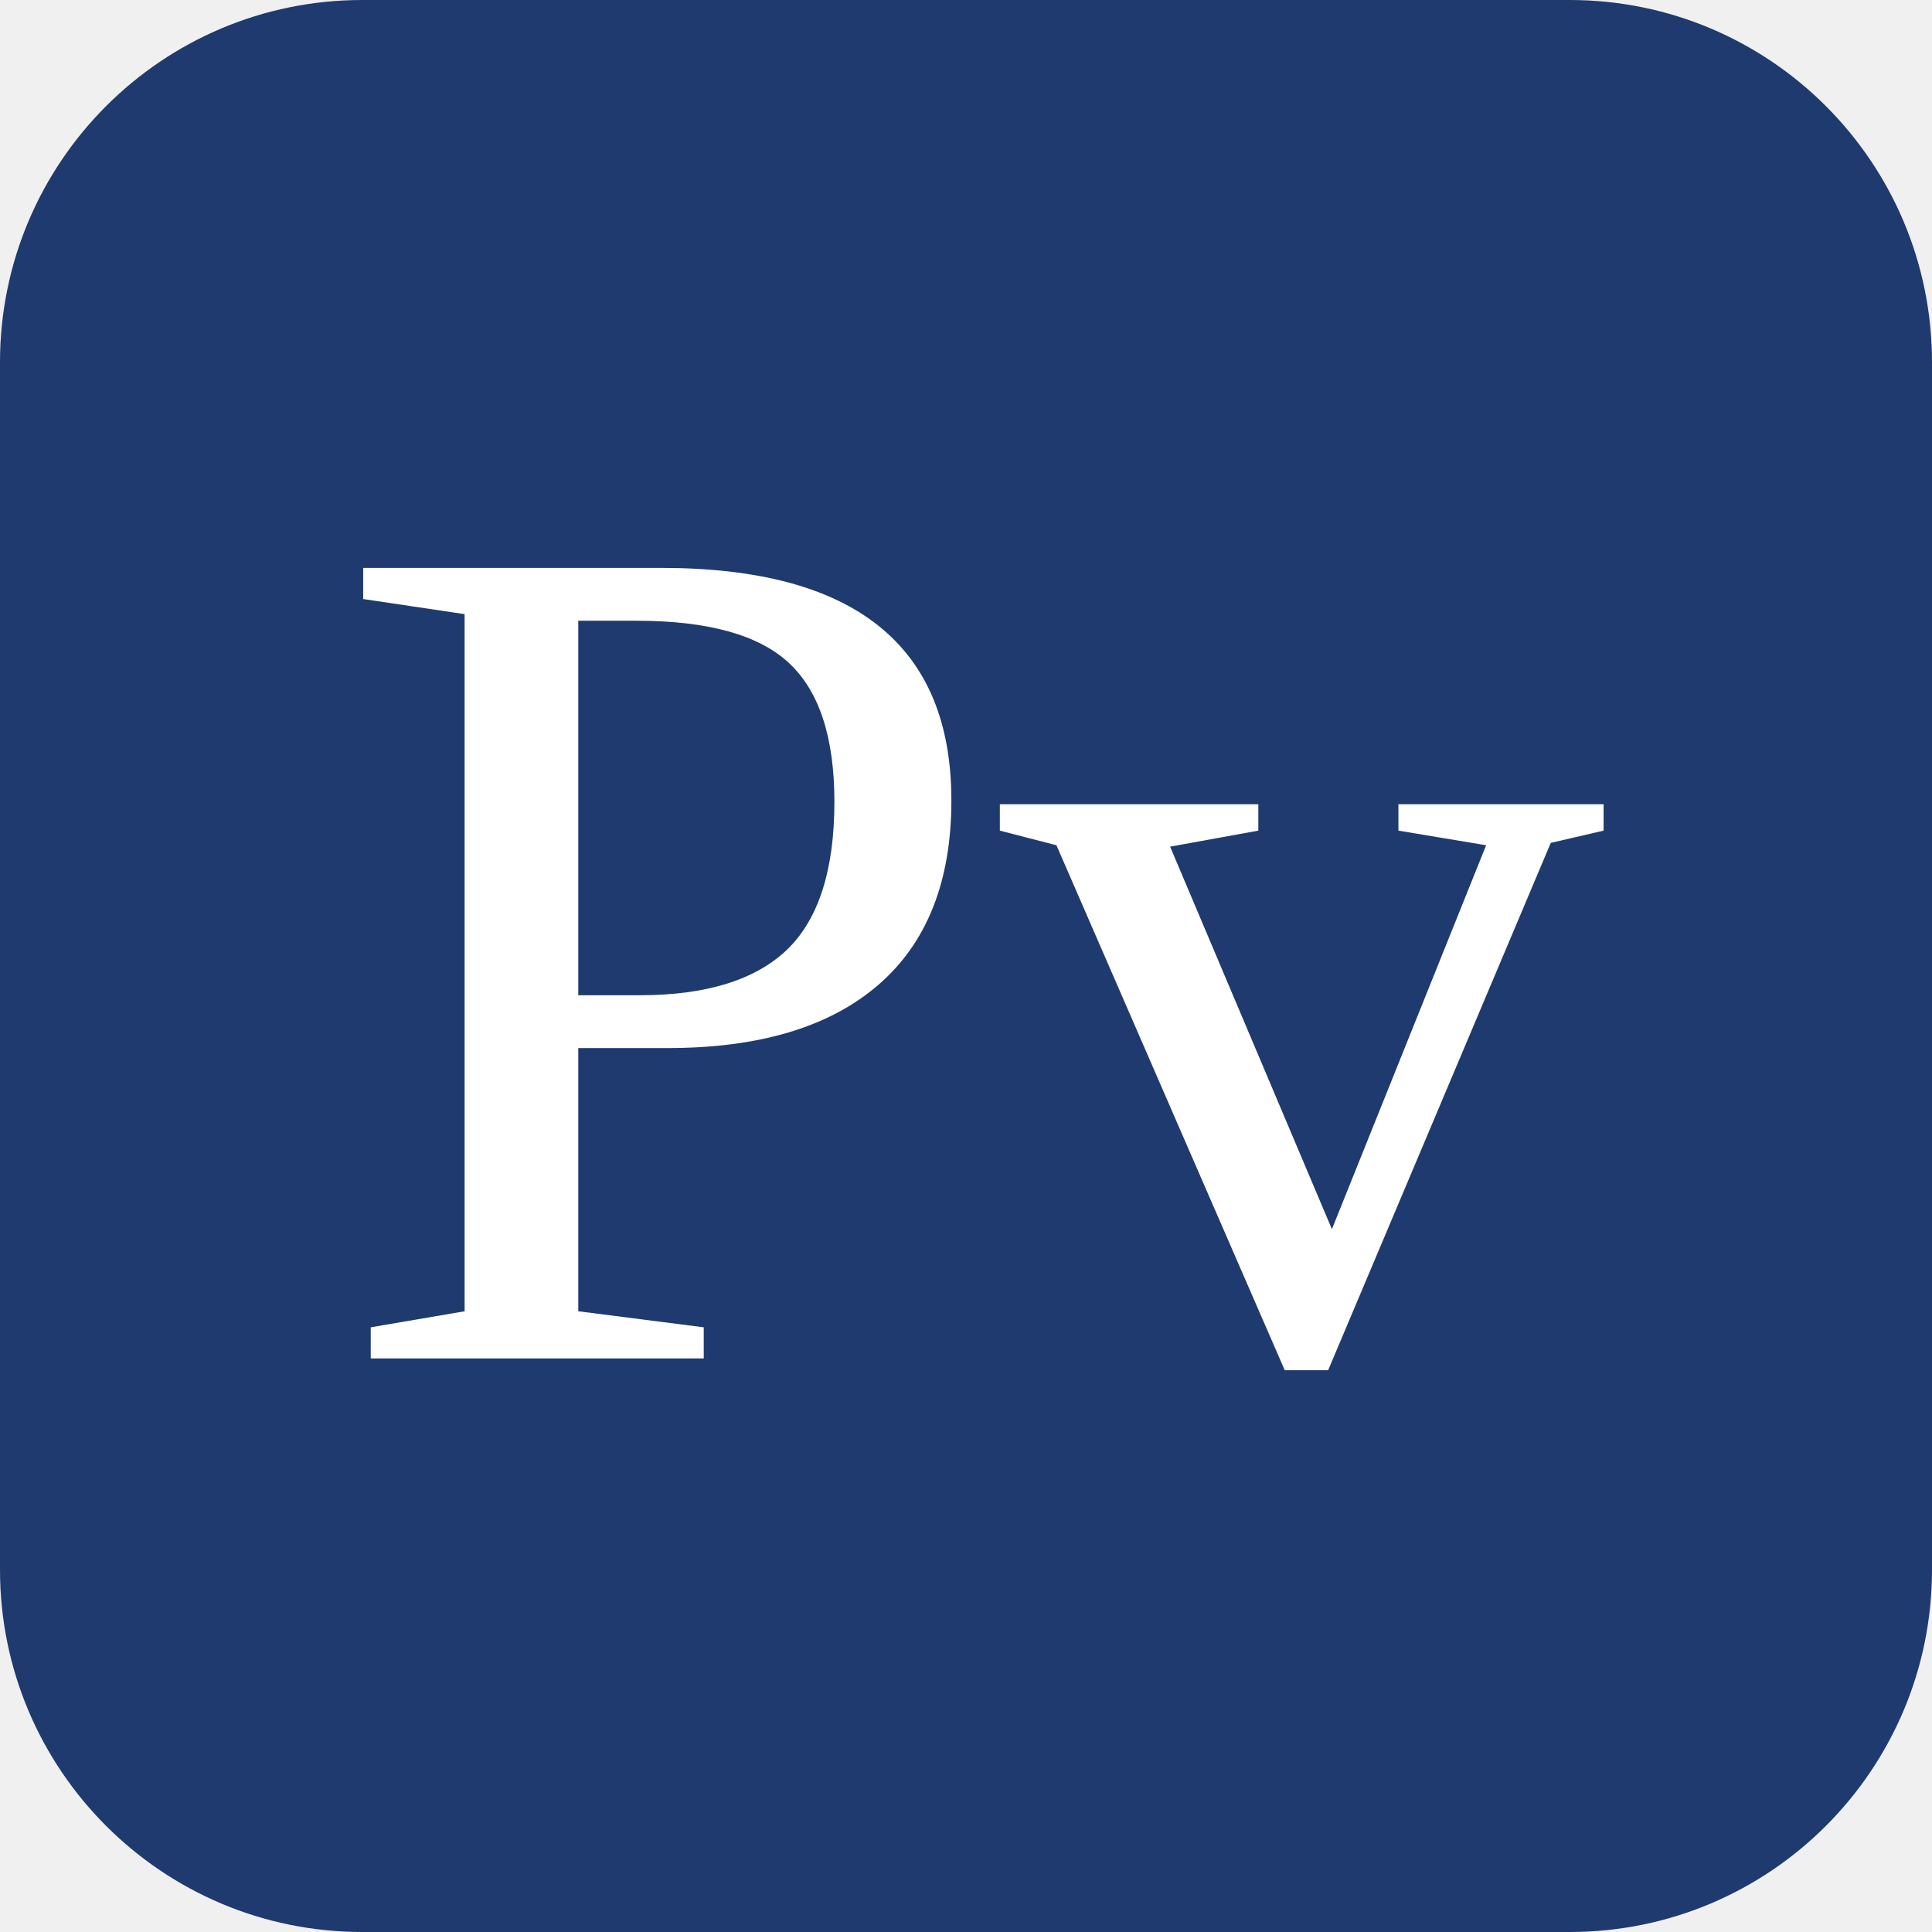
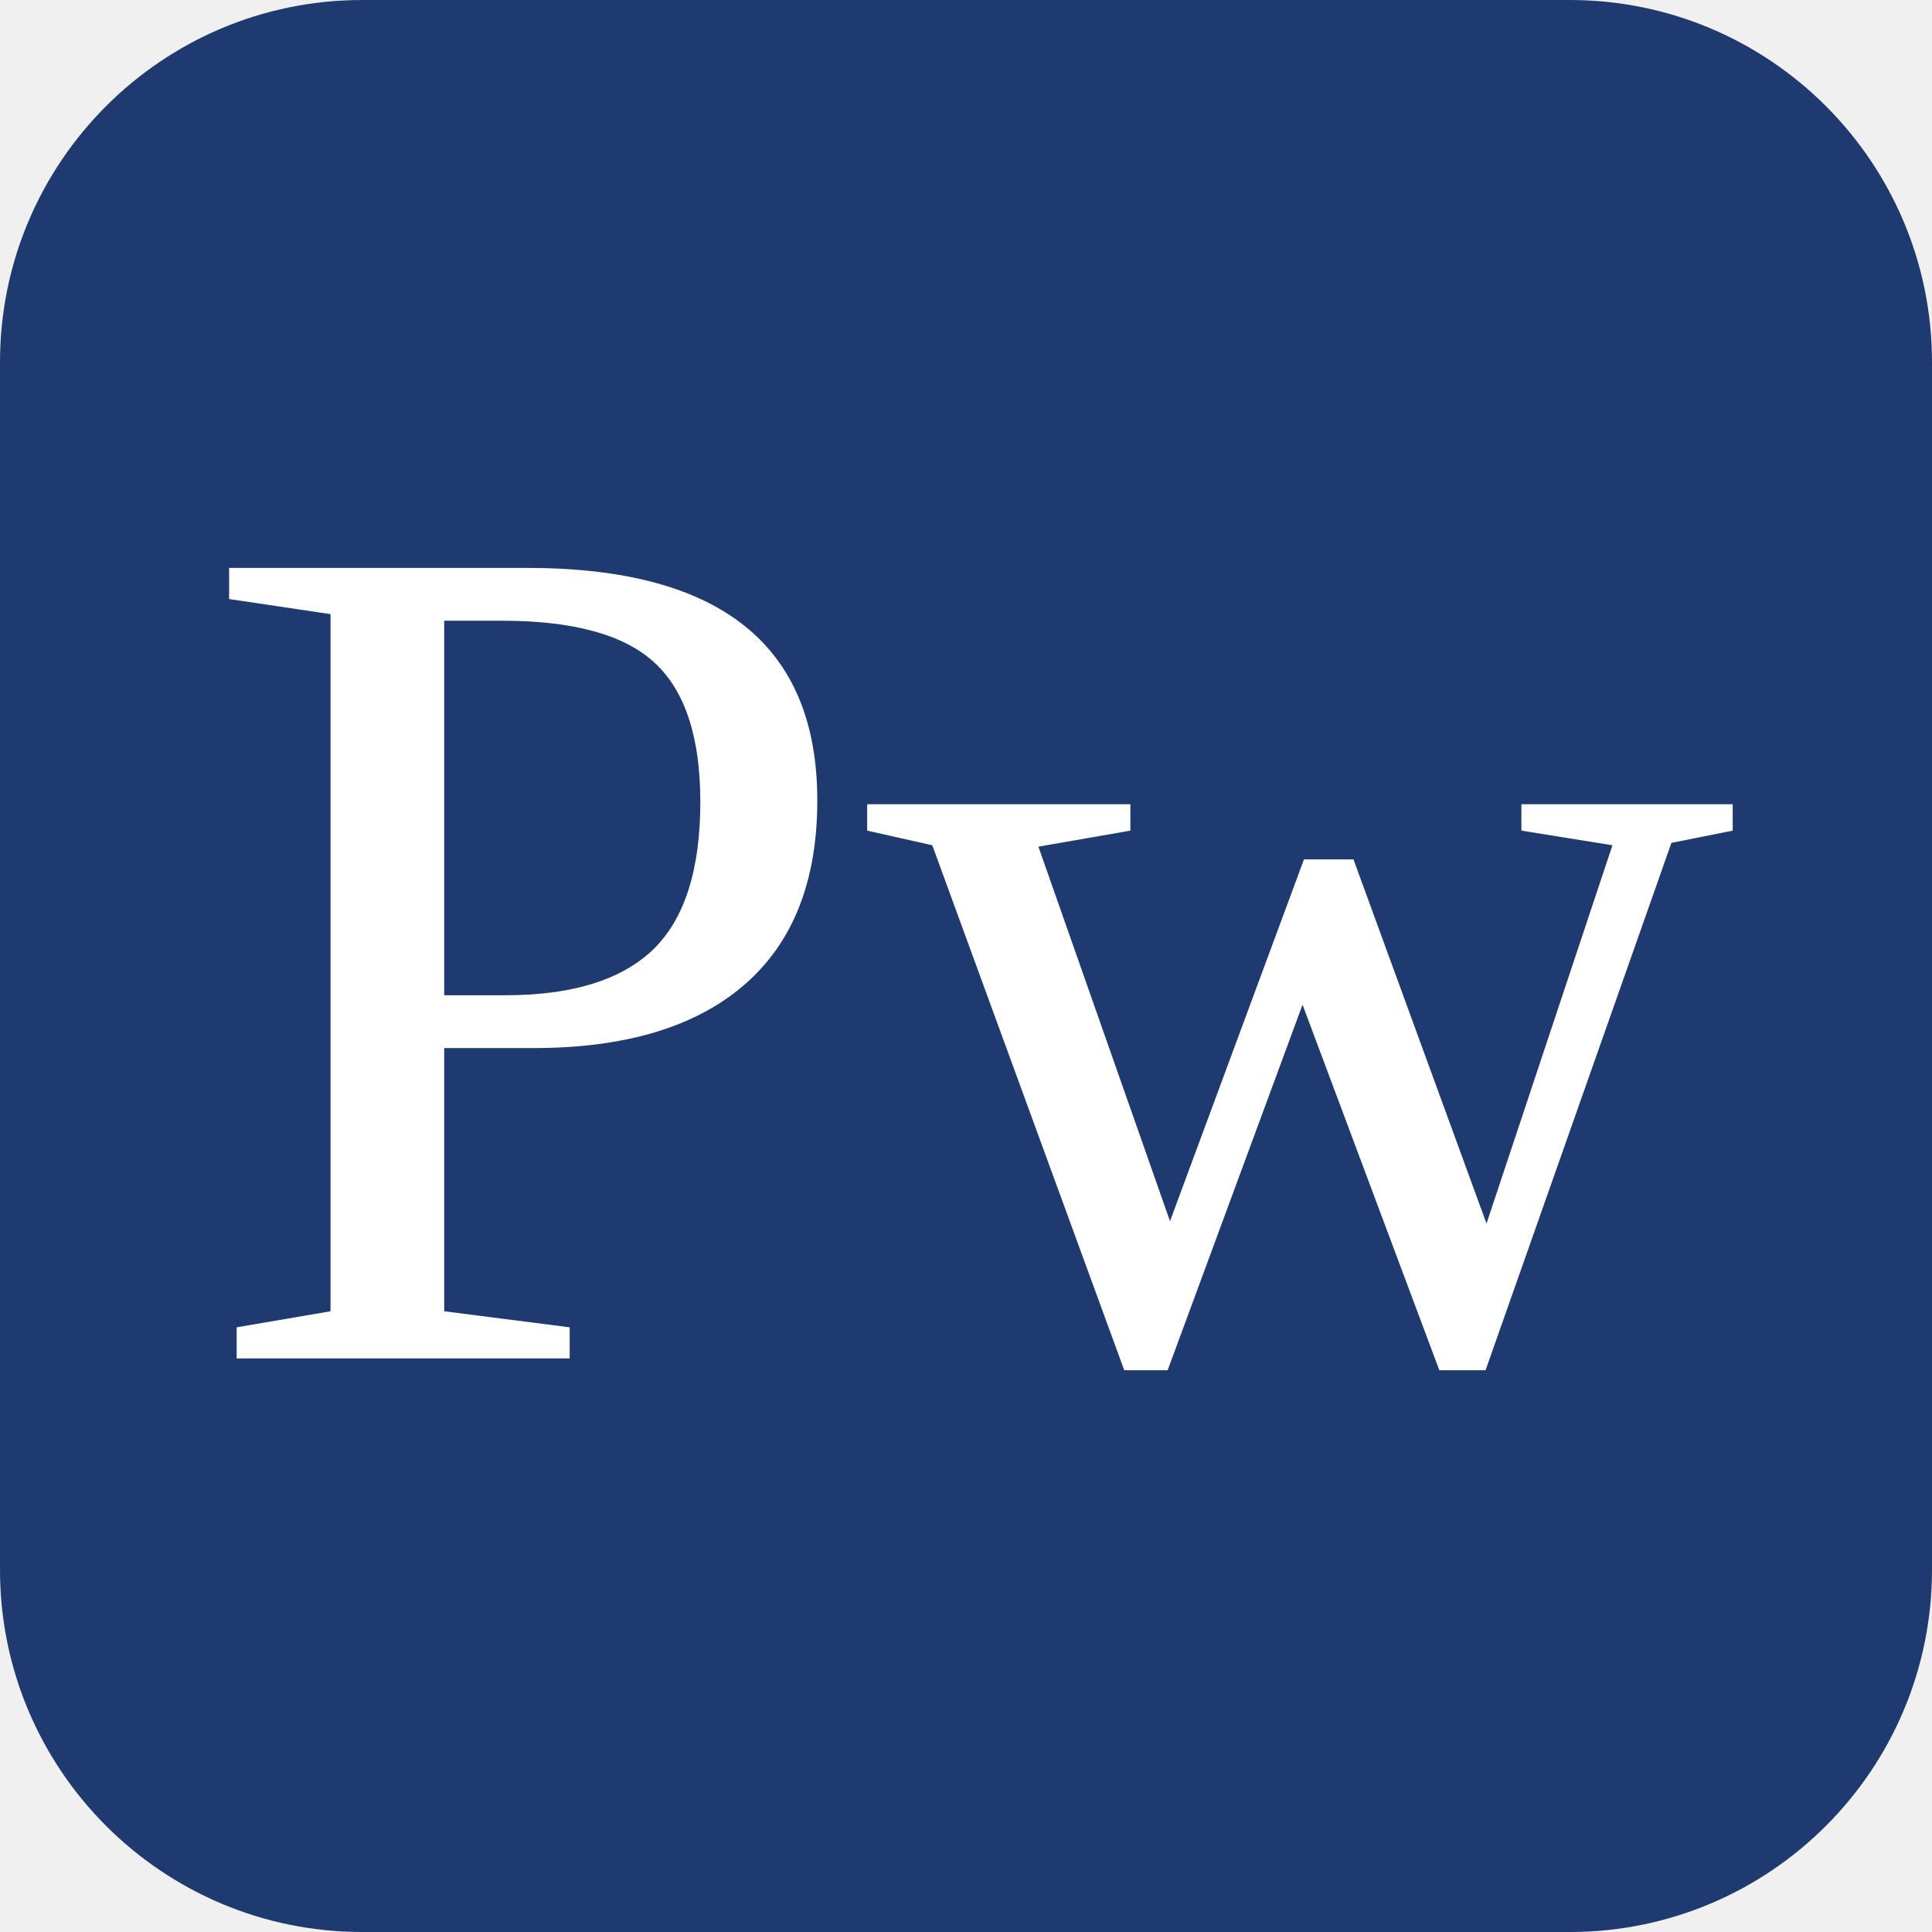
<svg xmlns="http://www.w3.org/2000/svg" viewBox="0 0 64 64" width="64" height="64">
  <rect width="64" height="64" rx="12" fill="#1f3a6e" />
-   <text x="32" y="45" text-anchor="middle" font-family="Georgia, 'Times New Roman', serif" font-size="40" font-weight="500" fill="#ffffff">Pv</text>
+   <text x="32" y="45" text-anchor="middle" font-family="Georgia, 'Times New Roman', serif" font-size="40" font-weight="500" fill="#ffffff">Pw</text>
</svg>
